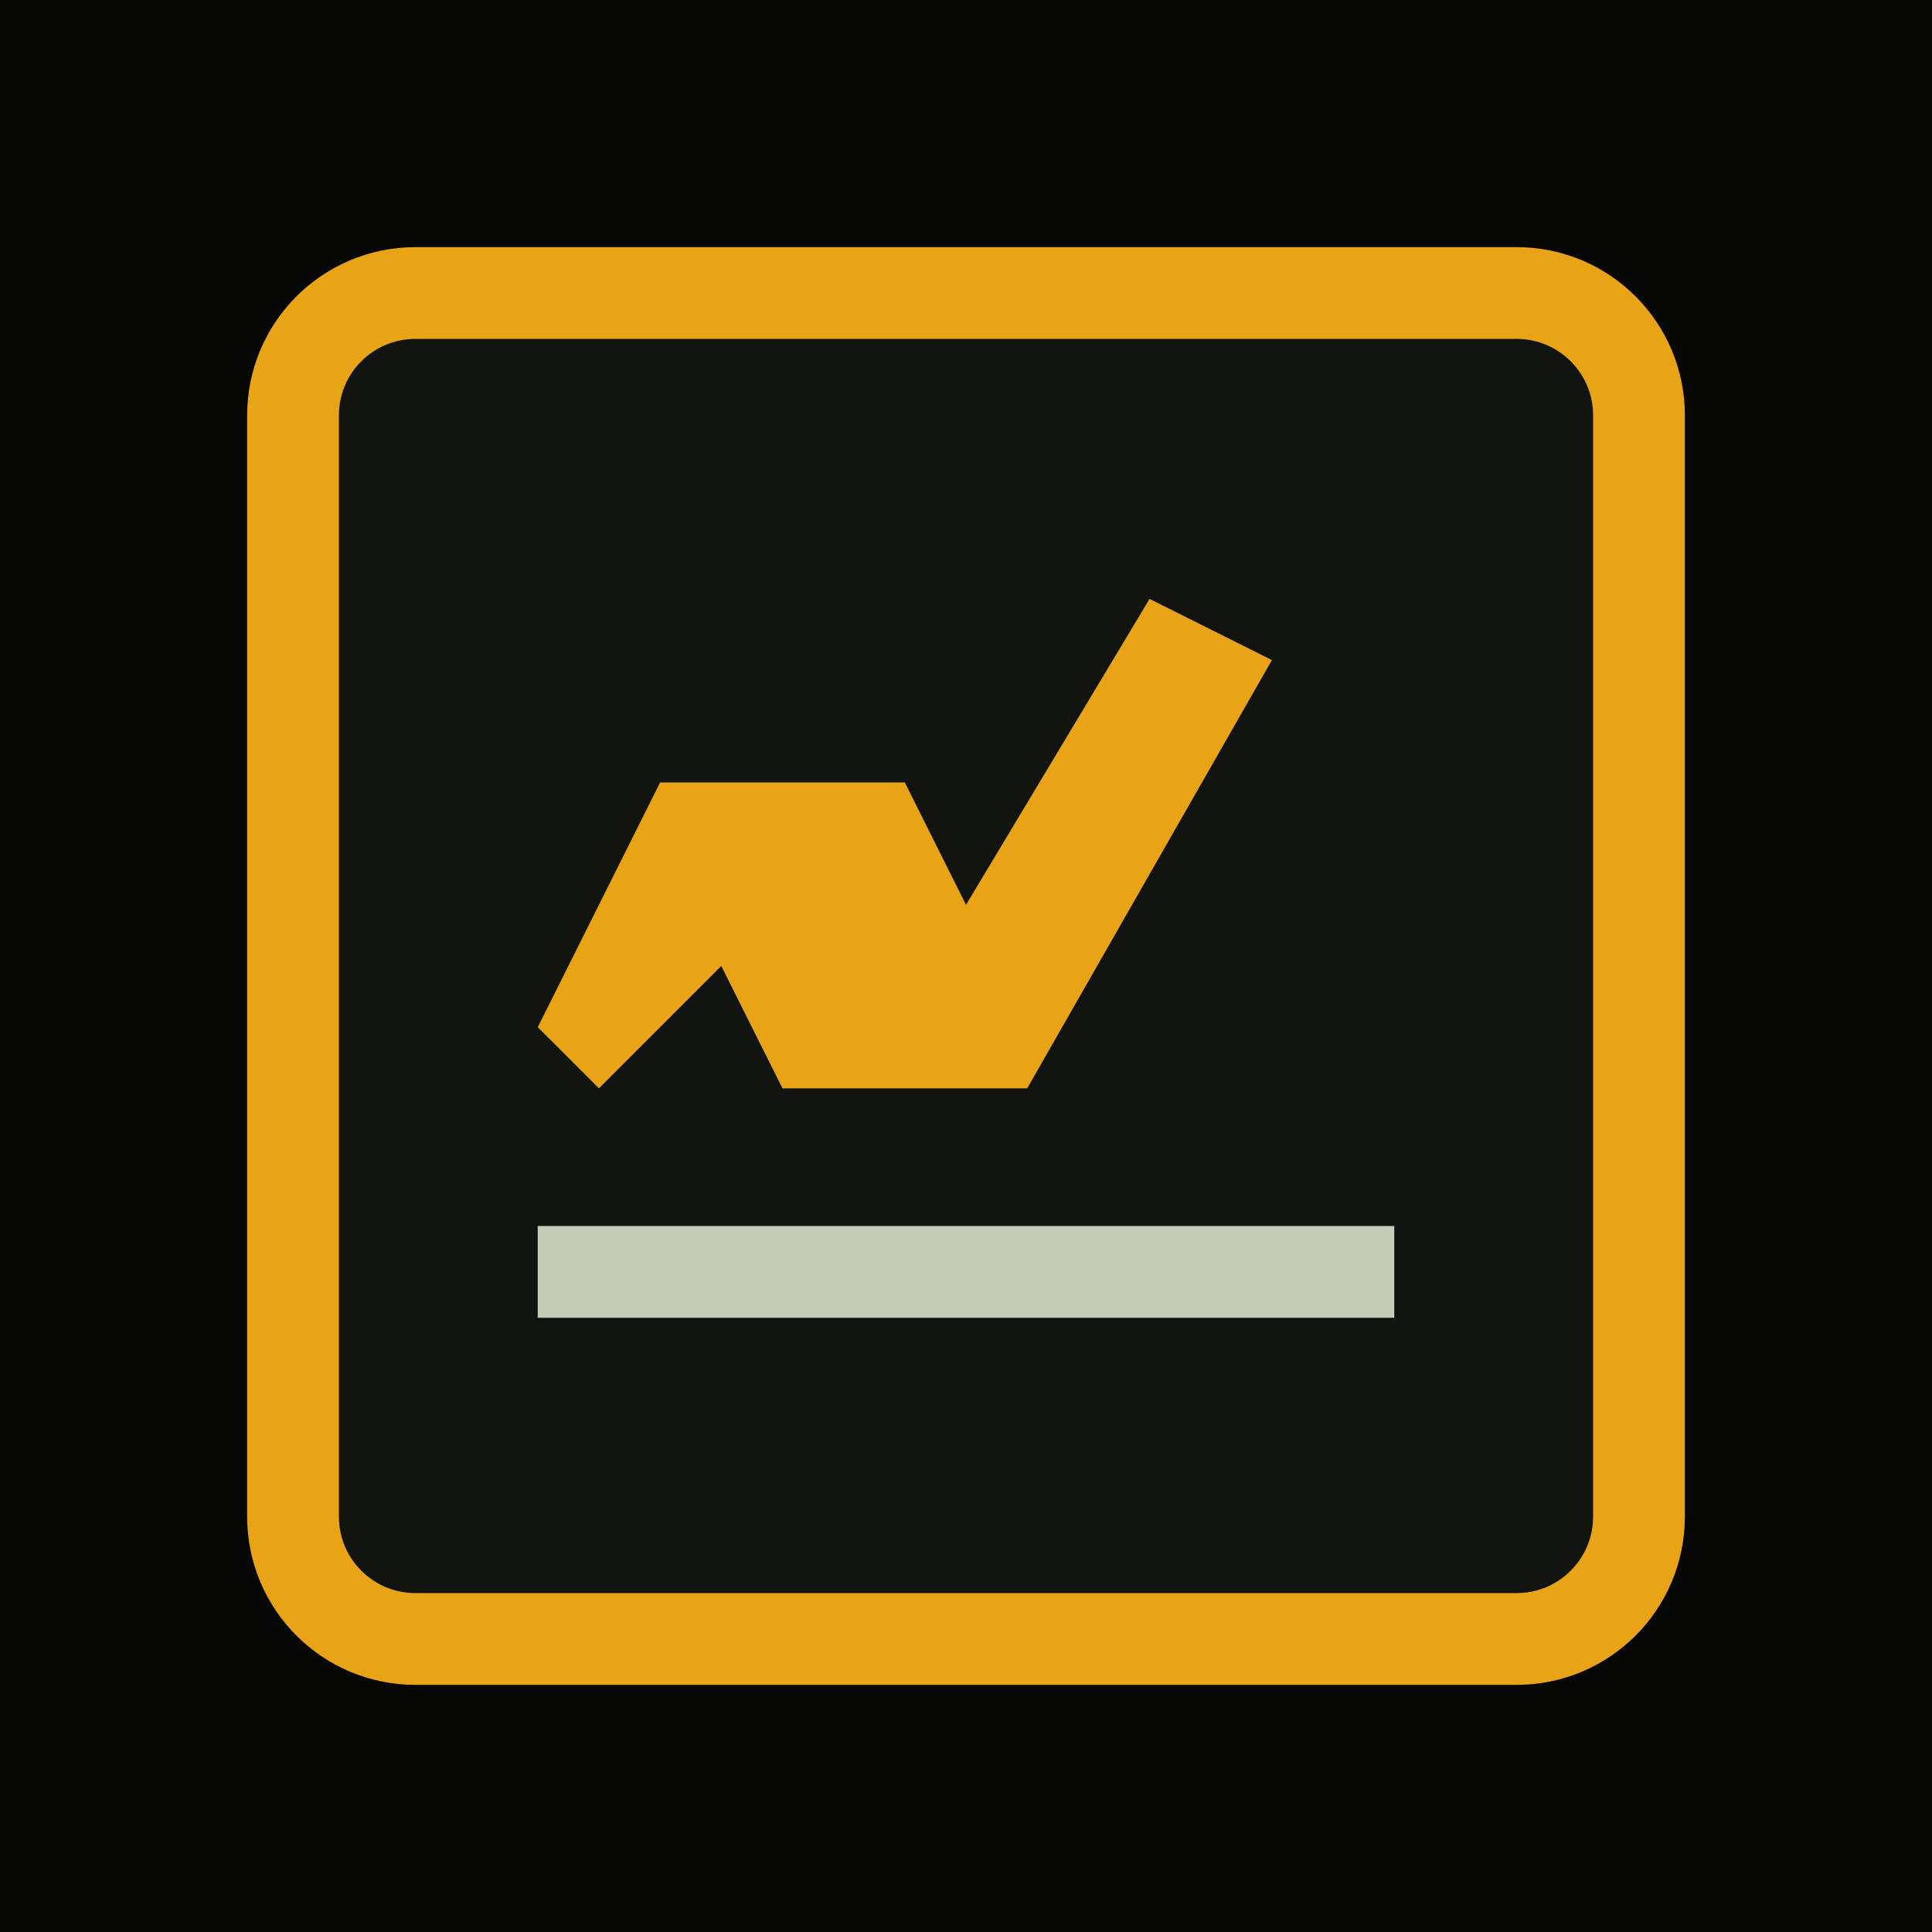
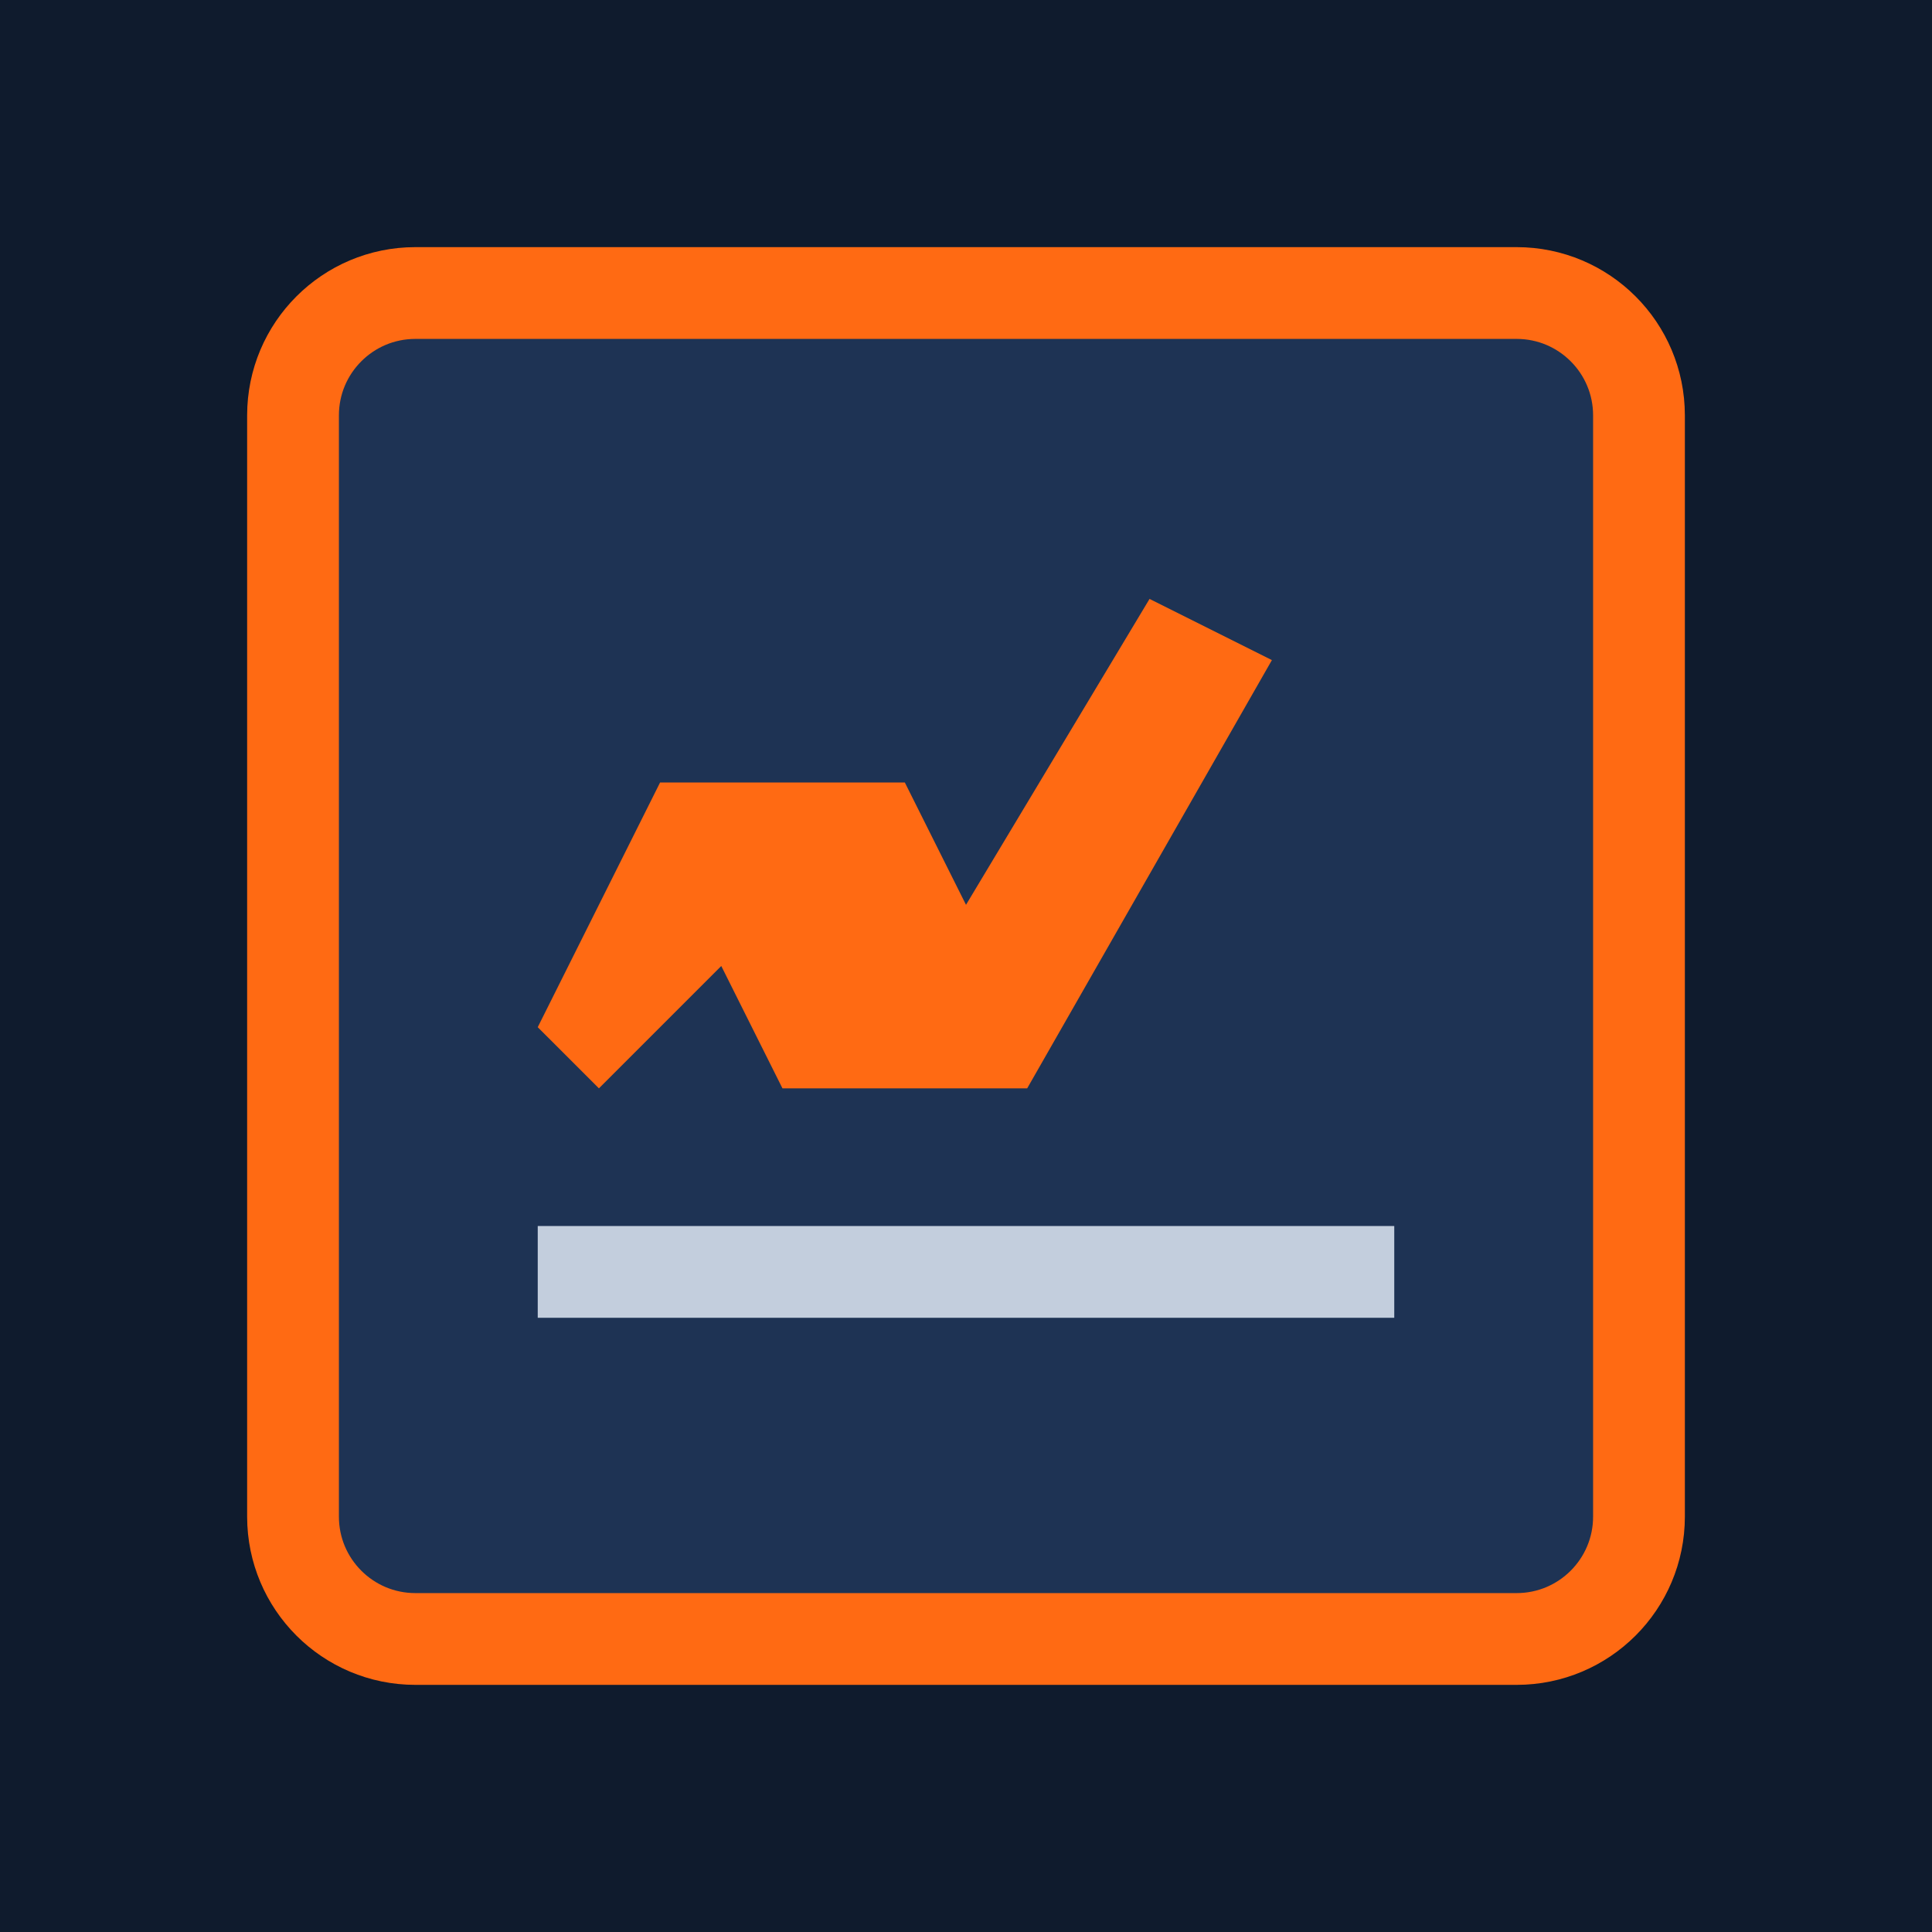
<svg xmlns="http://www.w3.org/2000/svg" width="512" height="512" viewBox="0 0 512 512">
-   <rect width="512" height="512" fill="#070806" />
+   <rect width="512" height="512" fill="#0F1B2D" />
  <g transform="translate(61.44 61.44) scale(8.106667)">
-     <rect x="2" y="2" width="44" height="44" rx="4" fill="#121410" stroke="#e8a317" stroke-width="3" />
-     <path d="M14 18h8l2 4 6-10 4 2-8 14h-8l-2-4-4 4-2-2 4-8z" fill="#e8a317" />
-     <path d="M10 34h28" stroke="#c6ccb8" stroke-width="3" />
+     <rect x="2" y="2" width="44" height="44" rx="4" fill="#1E3354" stroke="#FF6A13" stroke-width="3" />
+     <path d="M14 18h8l2 4 6-10 4 2-8 14h-8l-2-4-4 4-2-2 4-8z" fill="#FF6A13" />
+     <path d="M10 34h28" stroke="#C3CEDD" stroke-width="3" />
  </g>
</svg>
